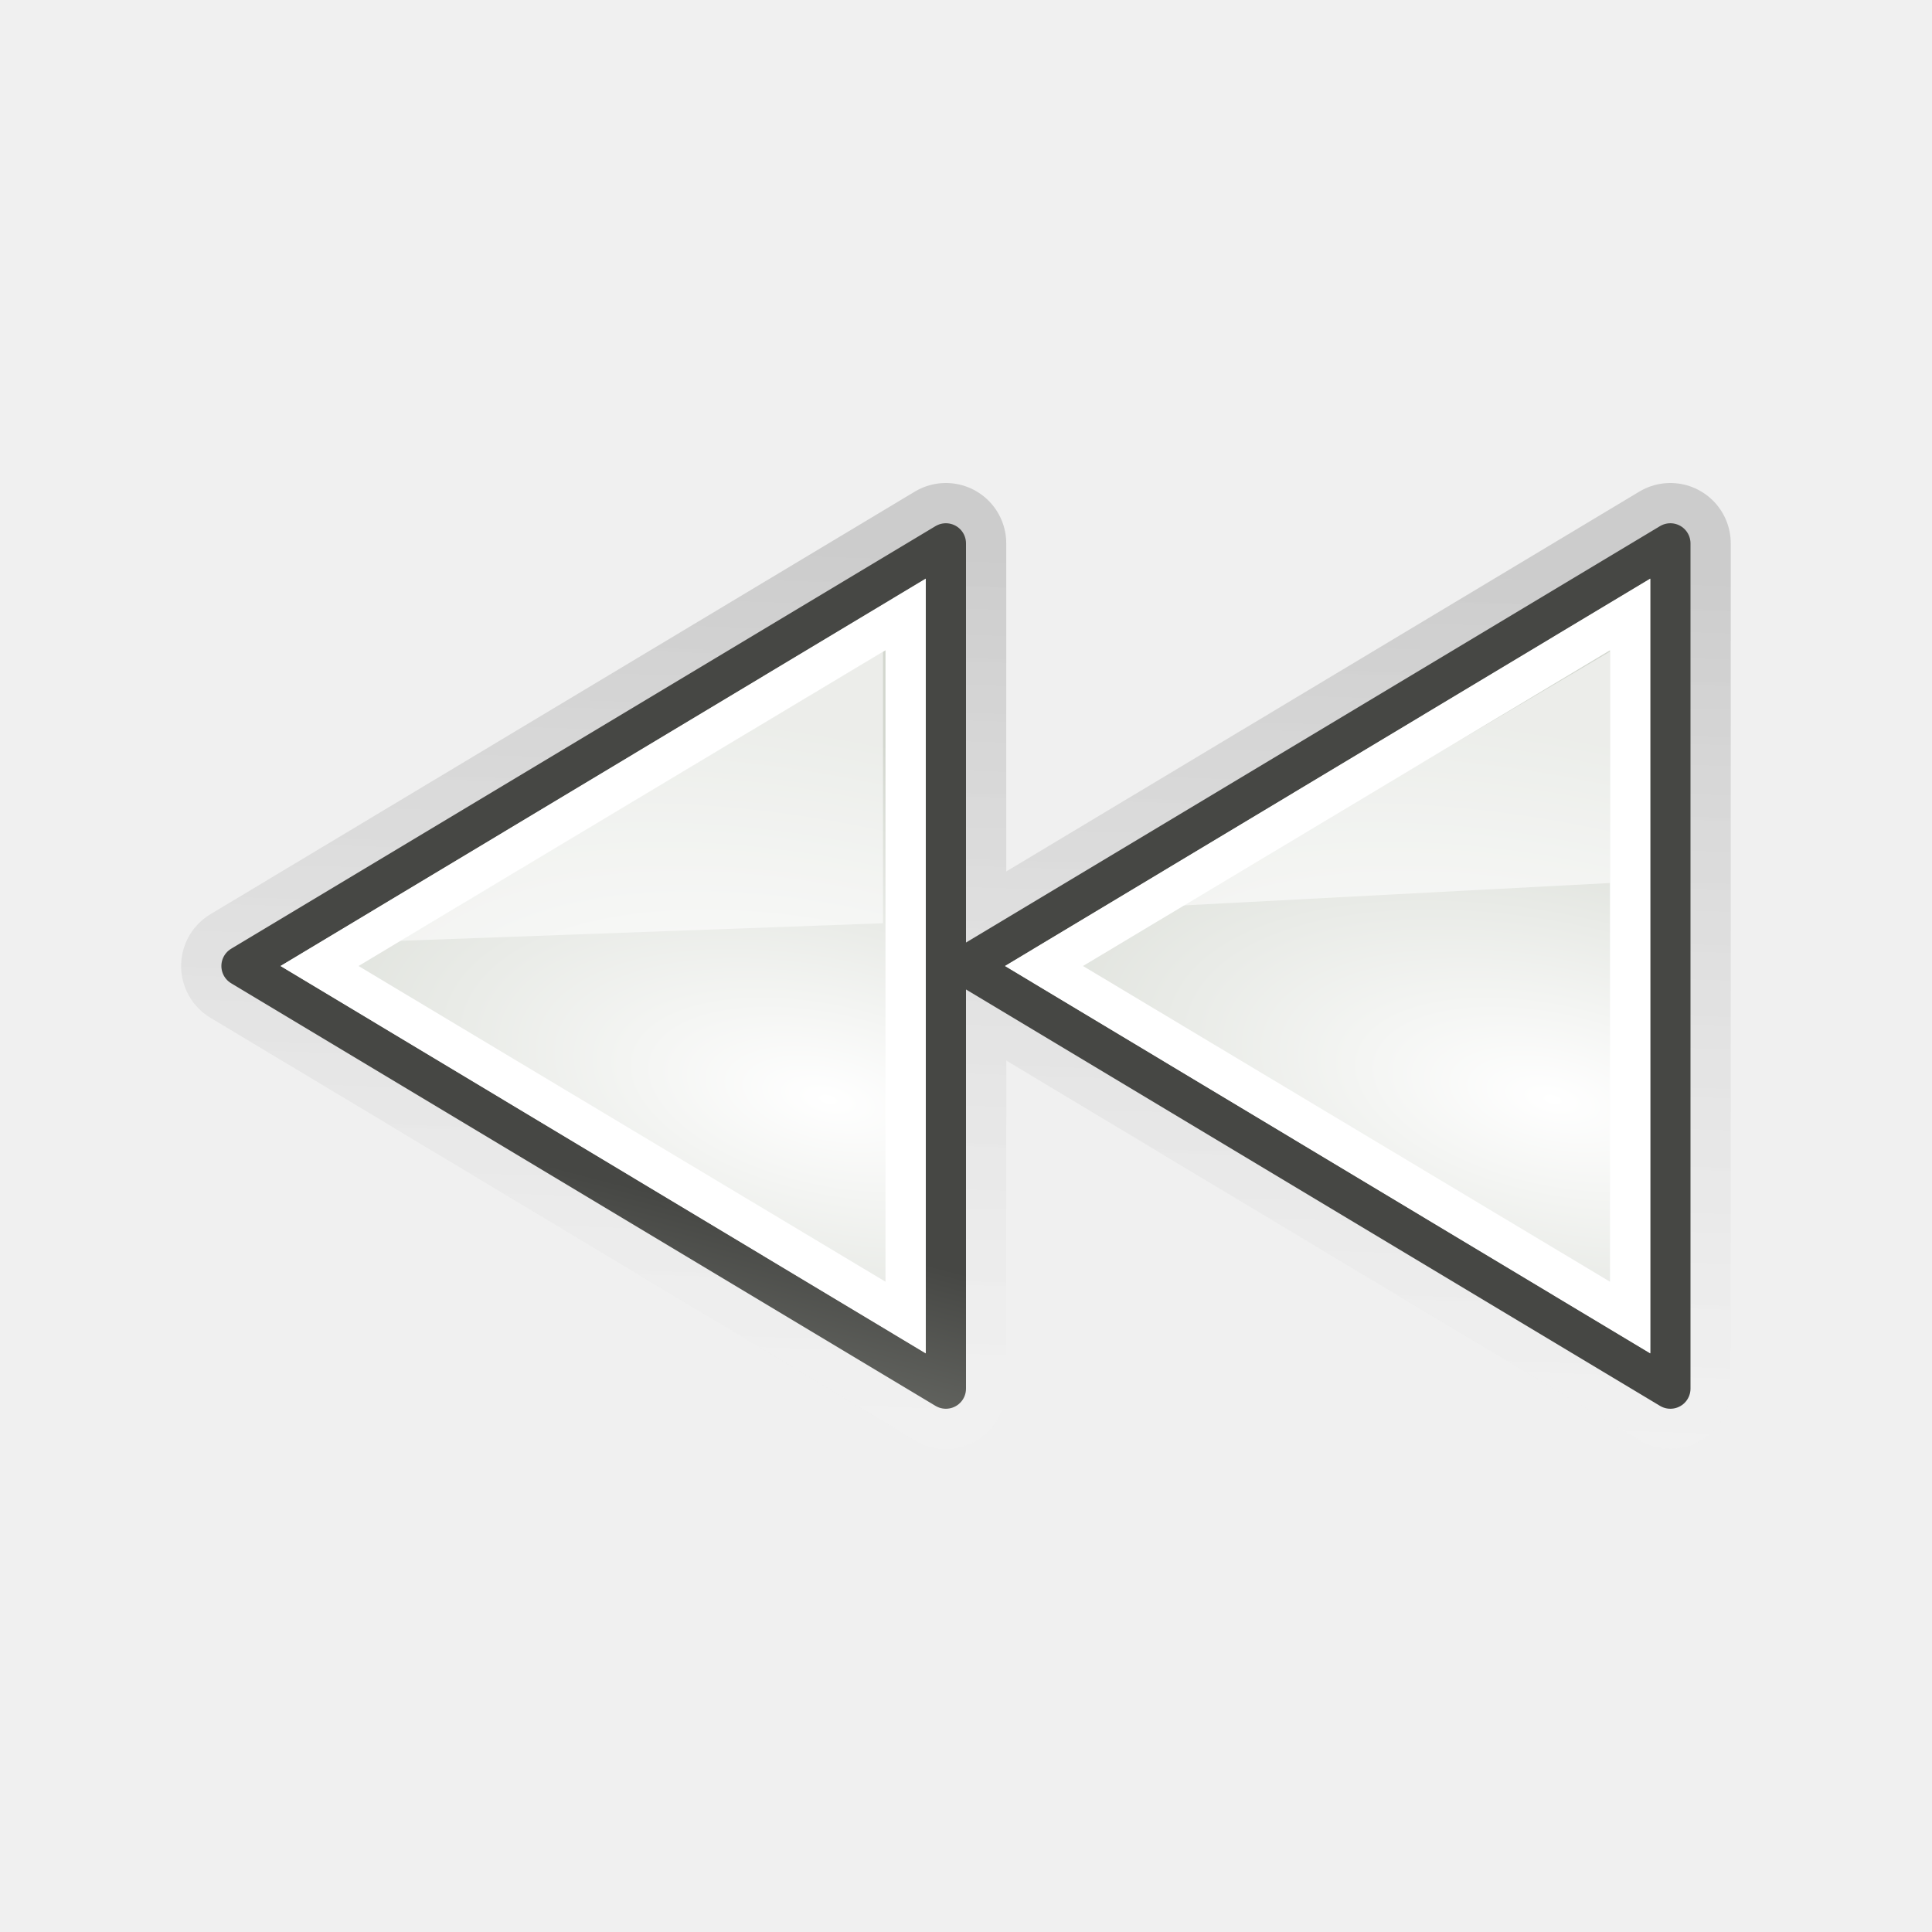
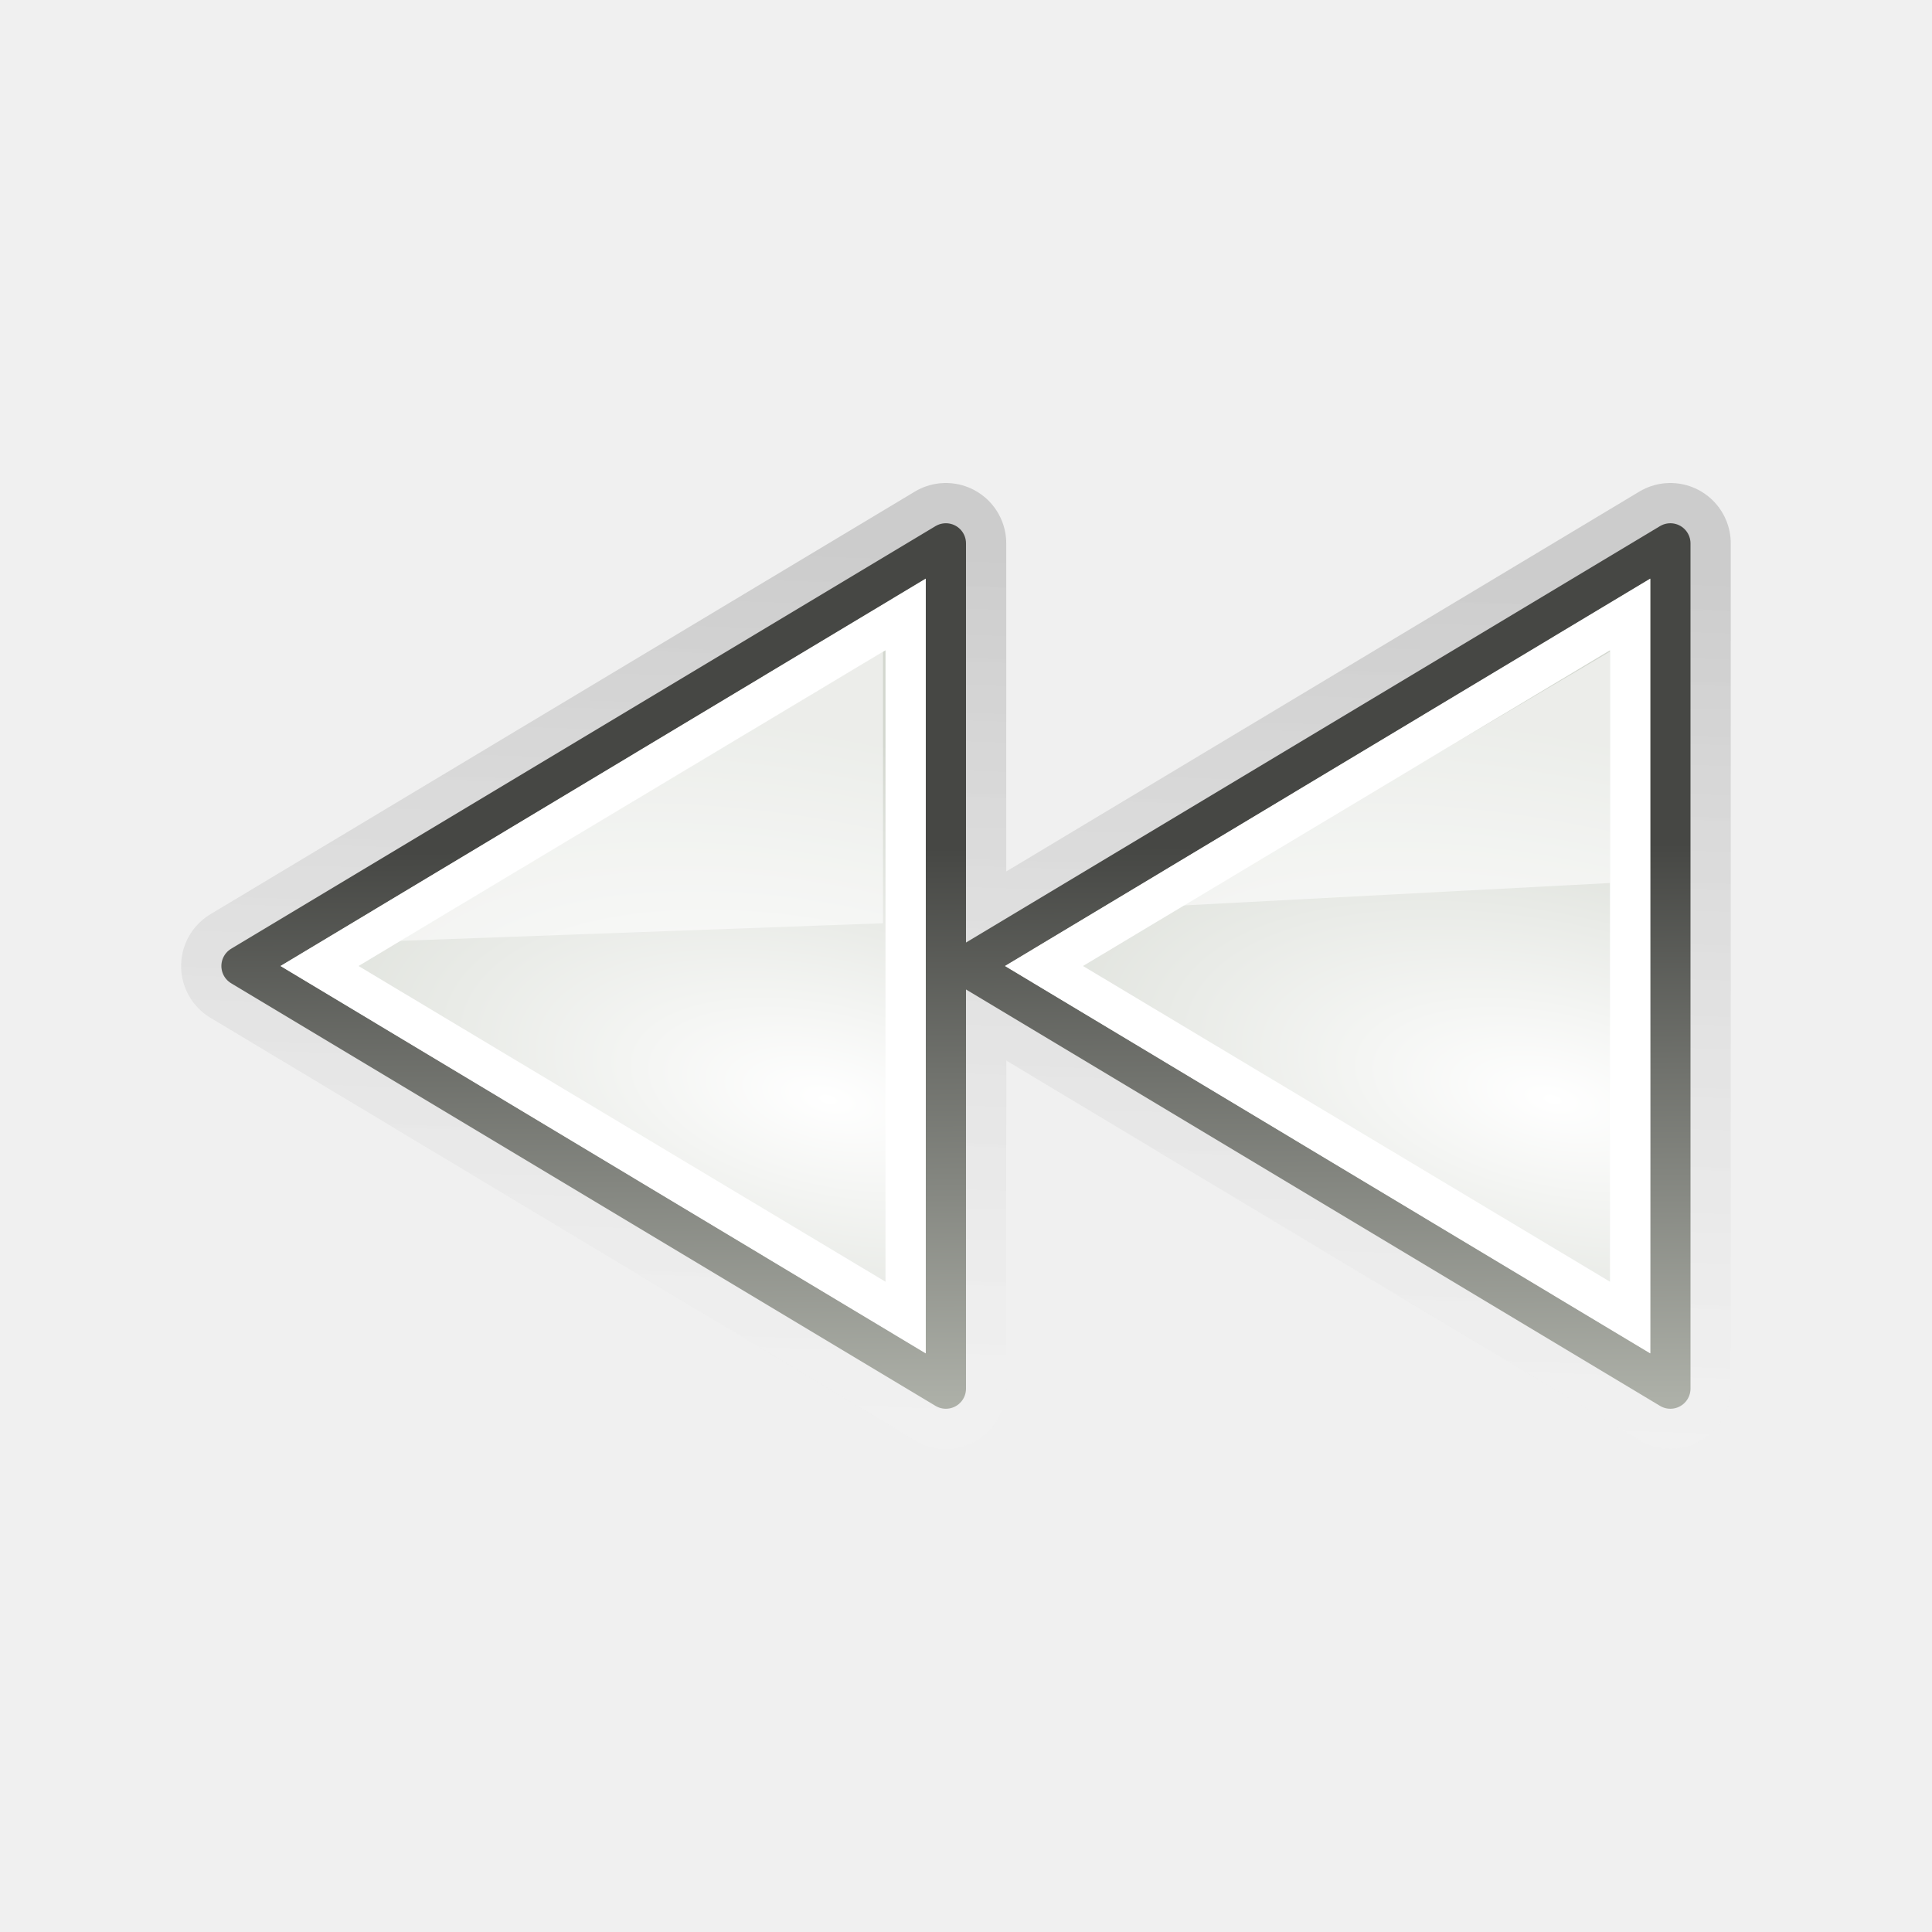
<svg xmlns="http://www.w3.org/2000/svg" xmlns:xlink="http://www.w3.org/1999/xlink" width="48px" height="48px" id="svg1307">
  <defs id="defs1309">
    <linearGradient id="linearGradient2316">
      <stop style="stop-color:#000000;stop-opacity:1;" offset="0" id="stop2318" />
      <stop style="stop-color:#ffffff;stop-opacity:0.66;" offset="1" id="stop2320" />
    </linearGradient>
    <linearGradient id="linearGradient2584">
      <stop style="stop-color:#000000;stop-opacity:1;" offset="0" id="stop2586" />
      <stop style="stop-color:#ffffff;stop-opacity:0;" offset="1" id="stop2588" />
    </linearGradient>
    <linearGradient id="linearGradient5075">
      <stop style="stop-color:#adb0a8;stop-opacity:1;" offset="0" id="stop5077" />
      <stop style="stop-color:#464744;stop-opacity:1" offset="1" id="stop5079" />
    </linearGradient>
    <linearGradient id="linearGradient2679">
      <stop id="stop2681" offset="0" style="stop-color:#ffffff;stop-opacity:1" />
      <stop id="stop2683" offset="1" style="stop-color:#d3d7cf" />
    </linearGradient>
    <linearGradient id="linearGradient2591">
      <stop id="stop2593" offset="0" style="stop-color:#ffffff;stop-opacity:1;" />
      <stop id="stop2595" offset="1" style="stop-color:#eeeeec;stop-opacity:0" />
    </linearGradient>
    <linearGradient id="linearGradient8662">
      <stop style="stop-color:#000000;stop-opacity:1;" offset="0" id="stop8664" />
      <stop style="stop-color:#000000;stop-opacity:0;" offset="1" id="stop8666" />
    </linearGradient>
    <radialGradient xlink:href="#linearGradient8662" id="radialGradient1932" gradientUnits="userSpaceOnUse" gradientTransform="matrix(1,0,0,0.536723,4.095103e-13,16.87306)" cx="24.837" cy="36.421" fx="24.837" fy="36.421" r="15.645" />
-     <linearGradient xlink:href="#linearGradient5075" id="linearGradient1401" gradientUnits="userSpaceOnUse" gradientTransform="translate(-47.9996,-121)" x1="51.114" y1="161.066" x2="54.522" y2="148.063" />
+     <linearGradient xlink:href="#linearGradient5075" id="linearGradient1401" gradientUnits="userSpaceOnUse" gradientTransform="translate(-47.9996,-121)" x1="54.989" y1="156" x2="54.897" y2="142.188" />
    <linearGradient xlink:href="#linearGradient2584" id="linearGradient1426" gradientUnits="userSpaceOnUse" gradientTransform="translate(-44.99051,-97.26213)" x1="49.43" y1="112.95" x2="49.667" y2="115.137" />
    <radialGradient xlink:href="#linearGradient2679" id="radialGradient1436" gradientUnits="userSpaceOnUse" gradientTransform="matrix(0.222659,-0.996273,2.129992,0.476041,-290.946,20.8517)" cx="64.227" cy="147.994" fx="64.227" fy="147.994" r="8.75" />
    <radialGradient xlink:href="#linearGradient2679" id="radialGradient1439" gradientUnits="userSpaceOnUse" gradientTransform="matrix(0.222659,-0.996273,2.129992,0.476041,-308.946,20.8517)" cx="64.227" cy="147.994" fx="64.227" fy="147.994" r="8.75" />
    <linearGradient xlink:href="#linearGradient2316" id="linearGradient2322" x1="24.476" y1="13.659" x2="23.75" y2="36" gradientUnits="userSpaceOnUse" />
  </defs>
  <g id="layer1" style="display:inline">
    <path id="path1441" d="M 23.5,13.5 L 6,24 L 23.5,34.5 L 23.5,13.5 z M 41.5,13.5 L 24,24 L 41.5,34.5 L 41.5,13.5 z " style="color:#000000;fill:none;fill-opacity:1;fill-rule:evenodd;stroke:url(#linearGradient2322);stroke-width:3;stroke-linecap:square;stroke-linejoin:round;marker:none;marker-start:none;marker-mid:none;marker-end:none;stroke-miterlimit:4;stroke-dasharray:none;stroke-dashoffset:0;stroke-opacity:1;visibility:visible;display:inline;overflow:visible;opacity:0.15" />
    <path id="path5515" d="M 23.5,13.5 L 6,24 L 23.5,34.5 L 23.5,13.5 z " style="color:#000000;fill:url(#radialGradient1439);fill-opacity:1;fill-rule:evenodd;stroke:none;stroke-width:1;stroke-linecap:square;stroke-linejoin:miter;marker:none;marker-start:none;marker-mid:none;marker-end:none;stroke-miterlimit:4;stroke-dasharray:none;stroke-dashoffset:0;stroke-opacity:1;visibility:visible;display:inline;overflow:visible" />
    <path style="color:#000000;fill:url(#radialGradient1436);fill-opacity:1;fill-rule:evenodd;stroke:none;stroke-width:1;stroke-linecap:square;stroke-linejoin:miter;marker:none;marker-start:none;marker-mid:none;marker-end:none;stroke-miterlimit:4;stroke-dasharray:none;stroke-dashoffset:0;stroke-opacity:1;visibility:visible;display:inline;overflow:visible" d="M 41.5,13.5 L 24,24 L 41.5,34.5 L 41.5,13.5 z " id="use5517" />
    <path style="opacity:0.07;color:#000000;fill:url(#linearGradient1426);fill-opacity:1;fill-rule:evenodd;stroke:none;stroke-width:1;stroke-linecap:round;stroke-linejoin:round;marker:none;marker-start:none;marker-mid:none;marker-end:none;stroke-miterlimit:4;stroke-dasharray:none;stroke-dashoffset:0;stroke-opacity:1;visibility:visible;display:inline;overflow:visible" d="M 41.5,13.5 L 40.313,14.219 L 41.5,14.094 L 41.5,13.5 z M 23.5,13.75 L 23.032,13.781 L 19.063,16.156 L 23.5,15.75 L 23.5,13.75 z " id="path2915" />
    <path style="color:#000000;fill:none;fill-opacity:1;fill-rule:evenodd;stroke:url(#linearGradient1401);stroke-width:1;stroke-linecap:square;stroke-linejoin:round;marker:none;marker-start:none;marker-mid:none;marker-end:none;stroke-miterlimit:4;stroke-dasharray:none;stroke-dashoffset:0;stroke-opacity:1;visibility:visible;display:inline;overflow:visible" d="M 23.5,13.5 L 6,24 L 23.5,34.5 L 23.5,13.5 z M 41.5,13.5 L 24,24 L 41.5,34.5 L 41.5,13.5 z " id="path5521" />
    <path style="color:#000000;fill:#ffffff;fill-opacity:1;fill-rule:evenodd;stroke:none;stroke-width:3;stroke-linecap:square;stroke-linejoin:miter;marker:none;marker-start:none;marker-mid:none;marker-end:none;stroke-miterlimit:4;stroke-dasharray:none;stroke-dashoffset:0;stroke-opacity:1;visibility:visible;display:inline;overflow:visible" d="M 23,14.375 L 6.969,24 L 23,33.625 L 23,14.375 z M 41,14.375 L 24.969,24 L 41,33.625 L 41,14.375 z M 22,16.156 L 22,31.844 L 8.907,24 L 22,16.156 z M 40,16.156 L 40,31.844 L 26.907,24 L 40,16.156 z " id="path5525" />
    <path style="opacity:0.561;color:#000000;fill:#ffffff;fill-opacity:1;fill-rule:evenodd;stroke:none;stroke-width:3;stroke-linecap:square;stroke-linejoin:round;marker:none;marker-start:none;marker-mid:none;marker-end:none;stroke-miterlimit:4;stroke-dasharray:none;stroke-dashoffset:0;stroke-opacity:1;visibility:visible;display:inline;overflow:visible" d="M 9.938,23.375 L 21.938,16.188 L 21.938,22.938 L 9.938,23.375 z " id="path3197" />
    <path id="path4072" d="M 29.312,22.5 L 40,16.188 L 40,21.938 L 29.312,22.5 z " style="opacity:0.561;color:#000000;fill:#ffffff;fill-opacity:1;fill-rule:evenodd;stroke:none;stroke-width:3;stroke-linecap:square;stroke-linejoin:round;marker:none;marker-start:none;marker-mid:none;marker-end:none;stroke-miterlimit:4;stroke-dasharray:none;stroke-dashoffset:0;stroke-opacity:1;visibility:visible;display:inline;overflow:visible" />
  </g>
</svg>
